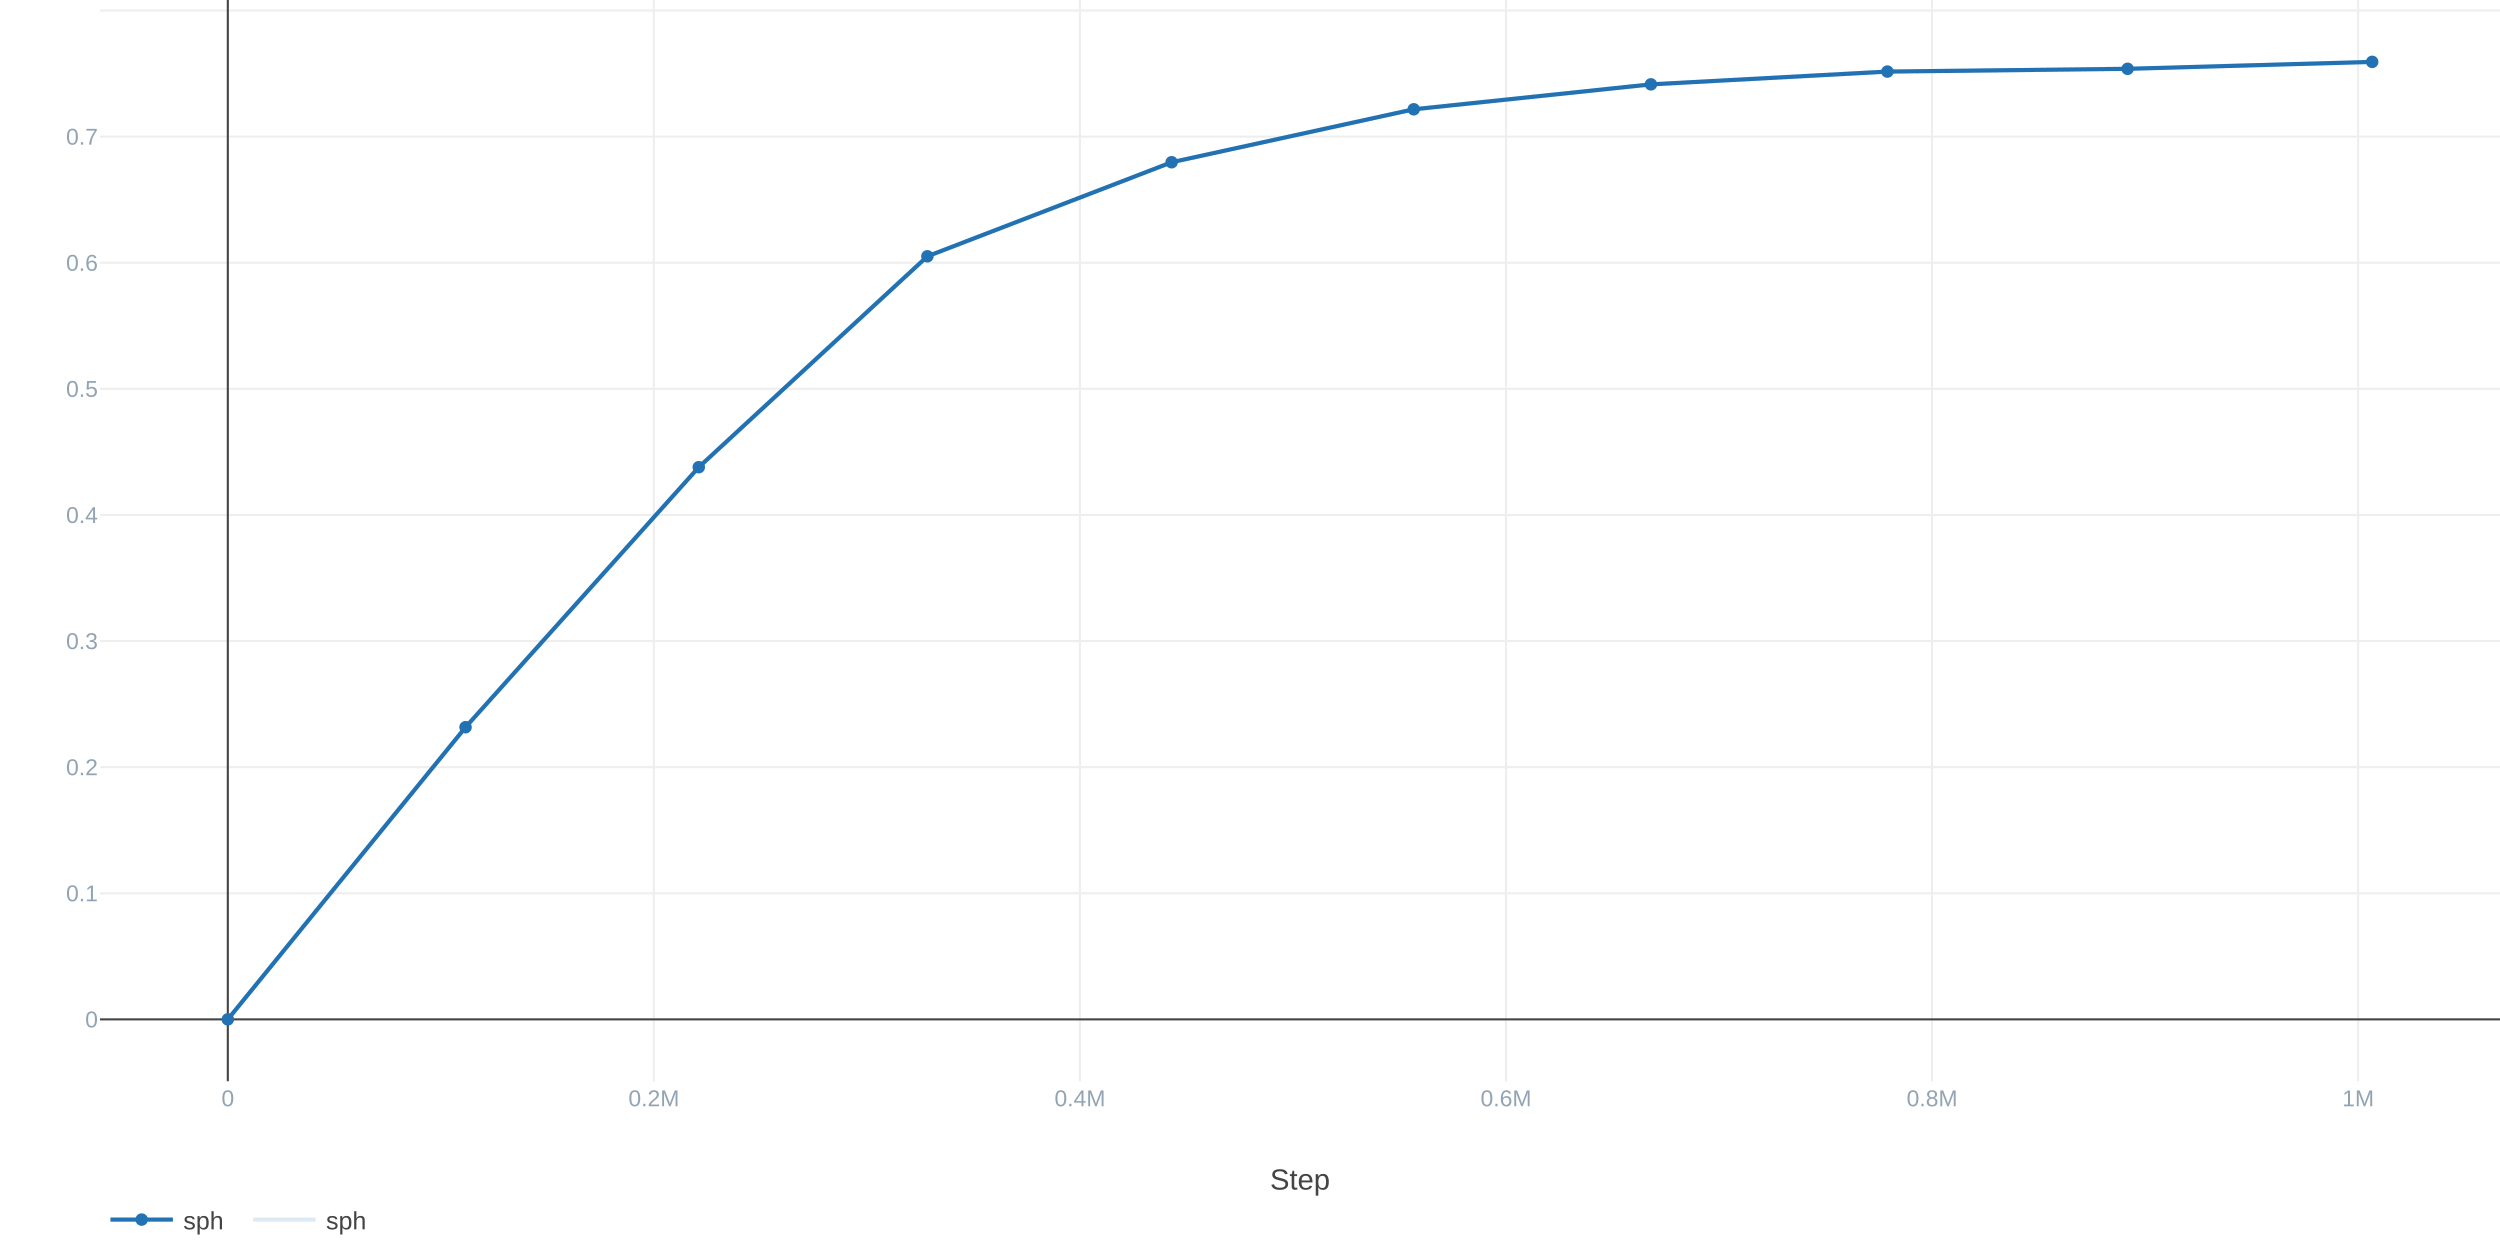
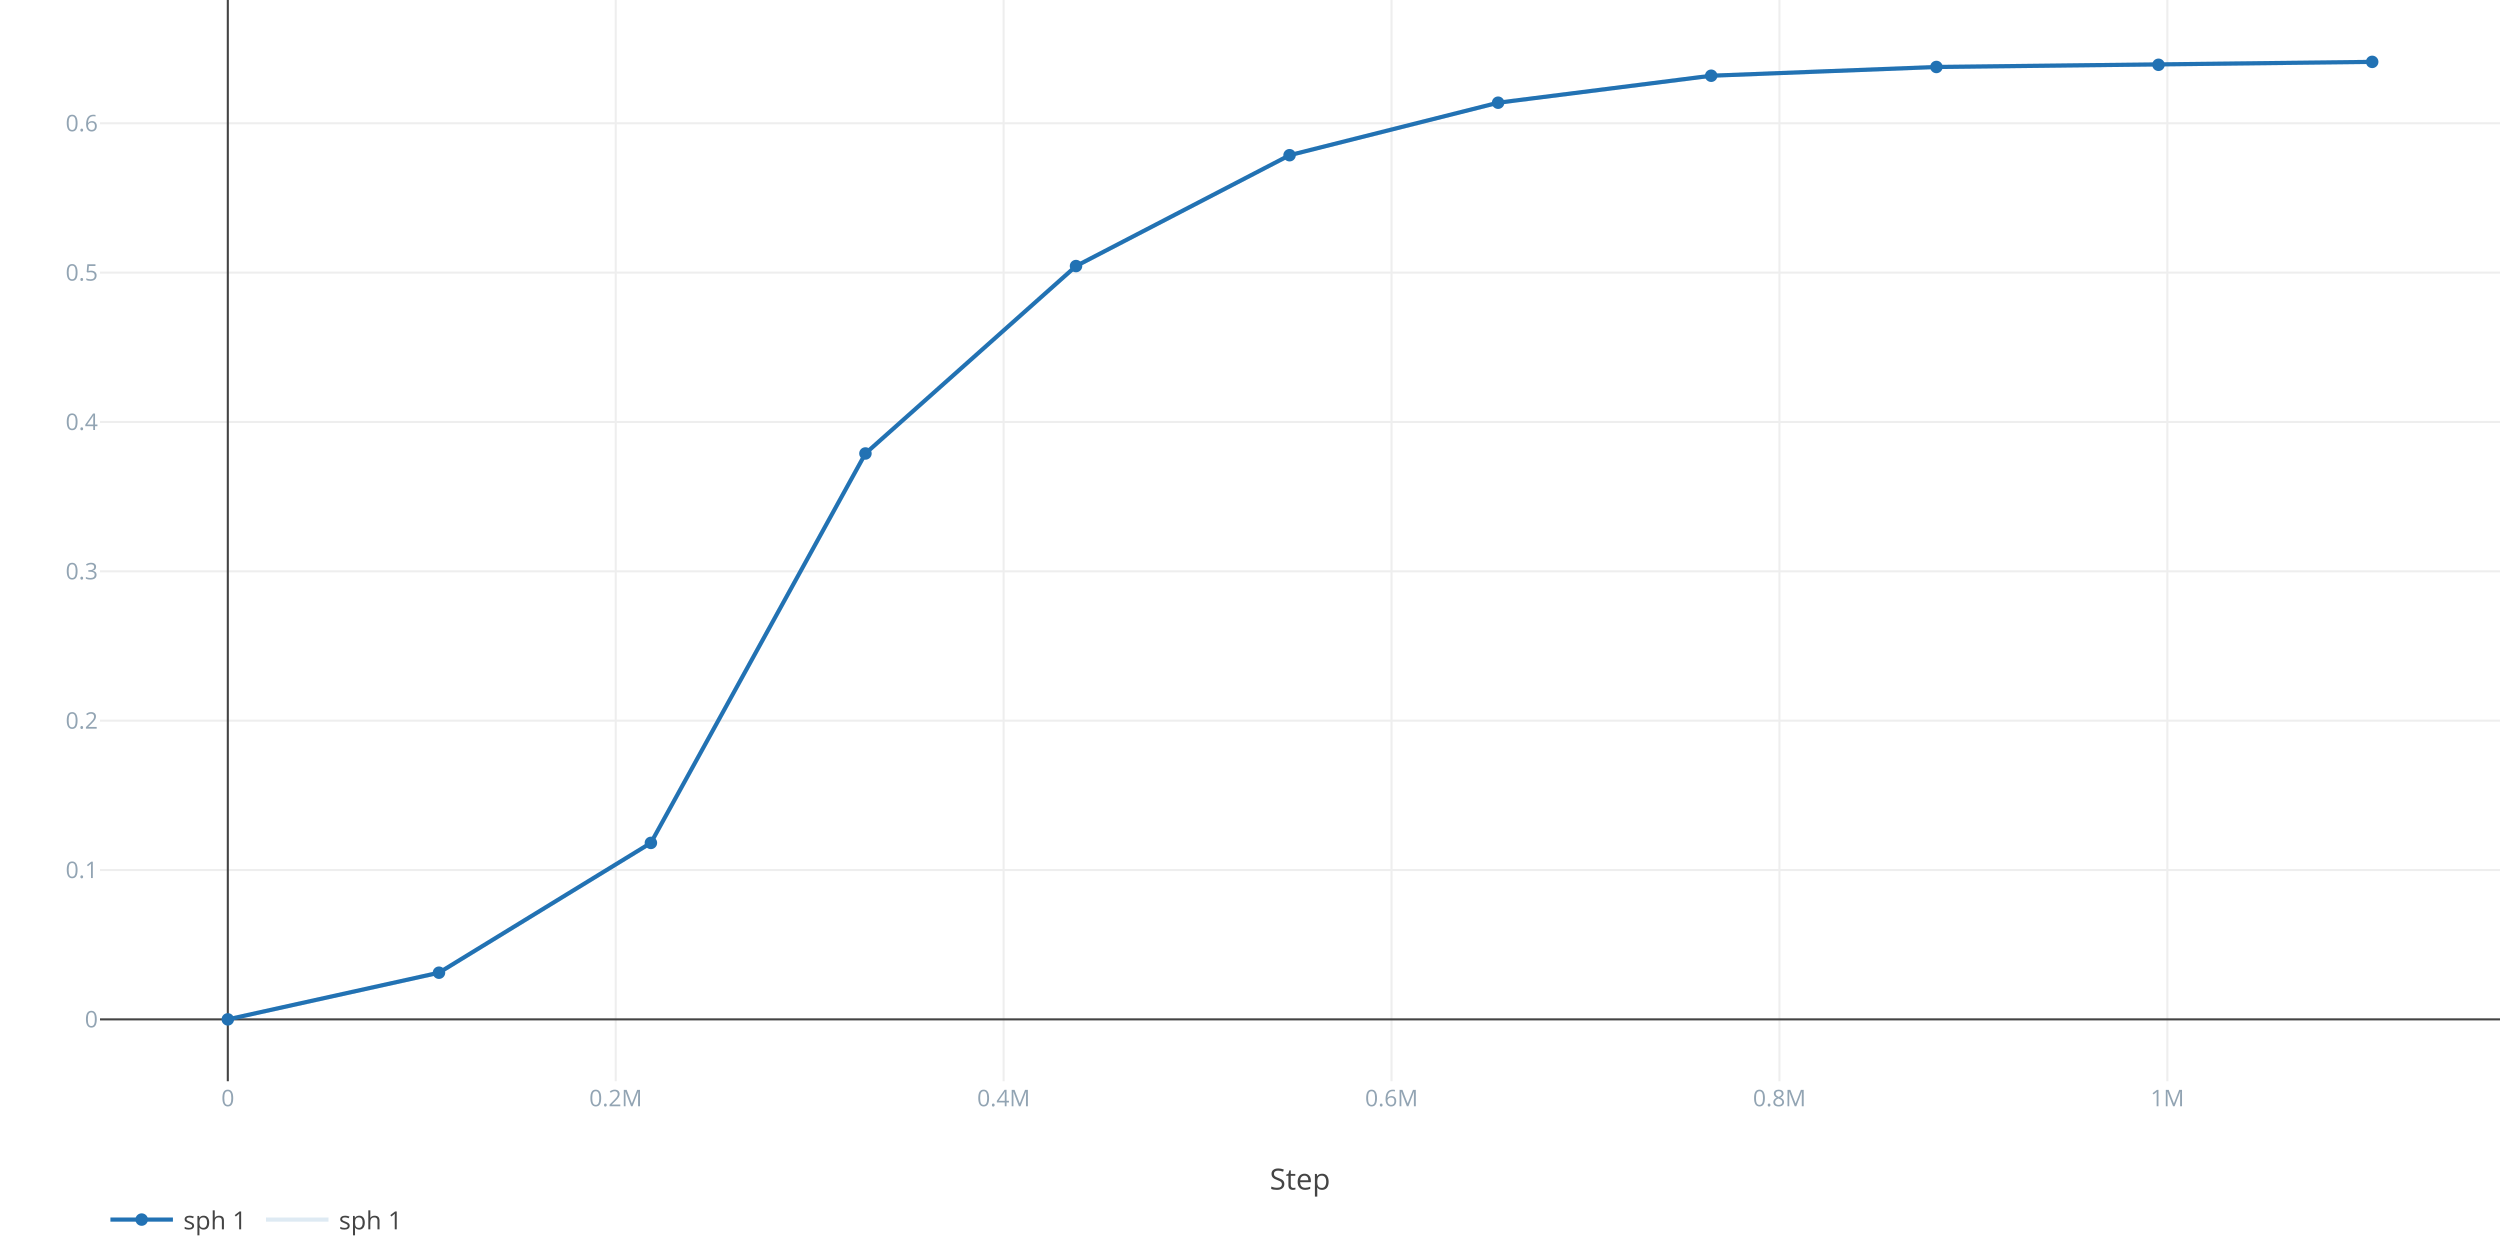
<svg xmlns="http://www.w3.org/2000/svg" class="main-svg" width="1200" height="600" style="" viewBox="0 0 1200 600">
  <rect x="0" y="0" width="1200" height="600" style="fill: rgb(255, 255, 255); fill-opacity: 1;" />
-   <defs id="defs-1ad5ed">
+   <defs id="defs-1468dc">
    <g class="clips">
-       <clipPath id="clip1ad5edxyplot" class="plotclip">
+       <clipPath id="clip1468dcxyplot" class="plotclip">
        <rect width="1152" height="519" />
      </clipPath>
-       <clipPath class="axesclip" id="clip1ad5edx">
+       <clipPath class="axesclip" id="clip1468dcx">
        <rect x="48" y="0" width="1152" height="600" />
      </clipPath>
-       <clipPath class="axesclip" id="clip1ad5edy">
+       <clipPath class="axesclip" id="clip1468dcy">
        <rect x="0" y="0" width="1200" height="519" />
      </clipPath>
-       <clipPath class="axesclip" id="clip1ad5edxy">
+       <clipPath class="axesclip" id="clip1468dcxy">
        <rect x="48" y="0" width="1152" height="519" />
      </clipPath>
    </g>
    <g class="gradients" />
    <g class="patterns" />
  </defs>
  <g class="bglayer" />
  <g class="layer-below">
    <g class="imagelayer" />
    <g class="shapelayer" />
  </g>
  <g class="cartesianlayer">
    <g class="subplot xy">
      <g class="layer-subplot">
        <g class="shapelayer" />
        <g class="imagelayer" />
      </g>
      <g class="minor-gridlayer">
        <g class="x" />
        <g class="y" />
      </g>
      <g class="gridlayer">
        <g class="x">
-           <path class="xgrid crisp" transform="translate(313.86,0)" d="M0,0v519" style="stroke: rgb(238, 238, 238); stroke-opacity: 1; stroke-width: 1px;" />
-           <path class="xgrid crisp" transform="translate(518.37,0)" d="M0,0v519" style="stroke: rgb(238, 238, 238); stroke-opacity: 1; stroke-width: 1px;" />
-           <path class="xgrid crisp" transform="translate(722.88,0)" d="M0,0v519" style="stroke: rgb(238, 238, 238); stroke-opacity: 1; stroke-width: 1px;" />
-           <path class="xgrid crisp" transform="translate(927.39,0)" d="M0,0v519" style="stroke: rgb(238, 238, 238); stroke-opacity: 1; stroke-width: 1px;" />
-           <path class="xgrid crisp" transform="translate(1131.9,0)" d="M0,0v519" style="stroke: rgb(238, 238, 238); stroke-opacity: 1; stroke-width: 1px;" />
+           <path class="xgrid crisp" transform="translate(295.55,0)" d="M0,0v519" style="stroke: rgb(238, 238, 238); stroke-opacity: 1; stroke-width: 1px;" />
+           <path class="xgrid crisp" transform="translate(481.74,0)" d="M0,0v519" style="stroke: rgb(238, 238, 238); stroke-opacity: 1; stroke-width: 1px;" />
+           <path class="xgrid crisp" transform="translate(667.94,0)" d="M0,0v519" style="stroke: rgb(238, 238, 238); stroke-opacity: 1; stroke-width: 1px;" />
+           <path class="xgrid crisp" transform="translate(854.13,0)" d="M0,0v519" style="stroke: rgb(238, 238, 238); stroke-opacity: 1; stroke-width: 1px;" />
+           <path class="xgrid crisp" transform="translate(1040.33,0)" d="M0,0v519" style="stroke: rgb(238, 238, 238); stroke-opacity: 1; stroke-width: 1px;" />
        </g>
        <g class="y">
-           <path class="ygrid crisp" transform="translate(0,428.77)" d="M48,0h1152" style="stroke: rgb(238, 238, 238); stroke-opacity: 1; stroke-width: 1px;" />
-           <path class="ygrid crisp" transform="translate(0,368.24)" d="M48,0h1152" style="stroke: rgb(238, 238, 238); stroke-opacity: 1; stroke-width: 1px;" />
-           <path class="ygrid crisp" transform="translate(0,307.71)" d="M48,0h1152" style="stroke: rgb(238, 238, 238); stroke-opacity: 1; stroke-width: 1px;" />
-           <path class="ygrid crisp" transform="translate(0,247.18)" d="M48,0h1152" style="stroke: rgb(238, 238, 238); stroke-opacity: 1; stroke-width: 1px;" />
-           <path class="ygrid crisp" transform="translate(0,186.64)" d="M48,0h1152" style="stroke: rgb(238, 238, 238); stroke-opacity: 1; stroke-width: 1px;" />
-           <path class="ygrid crisp" transform="translate(0,126.11)" d="M48,0h1152" style="stroke: rgb(238, 238, 238); stroke-opacity: 1; stroke-width: 1px;" />
-           <path class="ygrid crisp" transform="translate(0,65.58)" d="M48,0h1152" style="stroke: rgb(238, 238, 238); stroke-opacity: 1; stroke-width: 1px;" />
-           <path class="ygrid crisp" transform="translate(0,5.05)" d="M48,0h1152" style="stroke: rgb(238, 238, 238); stroke-opacity: 1; stroke-width: 1px;" />
+           <path class="ygrid crisp" transform="translate(0,417.61)" d="M48,0h1152" style="stroke: rgb(238, 238, 238); stroke-opacity: 1; stroke-width: 1px;" />
+           <path class="ygrid crisp" transform="translate(0,345.92)" d="M48,0h1152" style="stroke: rgb(238, 238, 238); stroke-opacity: 1; stroke-width: 1px;" />
+           <path class="ygrid crisp" transform="translate(0,274.24)" d="M48,0h1152" style="stroke: rgb(238, 238, 238); stroke-opacity: 1; stroke-width: 1px;" />
+           <path class="ygrid crisp" transform="translate(0,202.55)" d="M48,0h1152" style="stroke: rgb(238, 238, 238); stroke-opacity: 1; stroke-width: 1px;" />
+           <path class="ygrid crisp" transform="translate(0,130.86)" d="M48,0h1152" style="stroke: rgb(238, 238, 238); stroke-opacity: 1; stroke-width: 1px;" />
+           <path class="ygrid crisp" transform="translate(0,59.17)" d="M48,0h1152" style="stroke: rgb(238, 238, 238); stroke-opacity: 1; stroke-width: 1px;" />
        </g>
      </g>
      <g class="zerolinelayer">
        <path class="xzl zl crisp" transform="translate(109.35,0)" d="M0,0v519" style="stroke: rgb(68, 68, 68); stroke-opacity: 1; stroke-width: 1px;" />
        <path class="yzl zl crisp" transform="translate(0,489.3)" d="M48,0h1152" style="stroke: rgb(68, 68, 68); stroke-opacity: 1; stroke-width: 1px;" />
      </g>
      <g class="layer-between">
        <g class="shapelayer" />
        <g class="imagelayer" />
      </g>
      <path class="xlines-below" />
      <path class="ylines-below" />
      <g class="overlines-below" />
      <g class="xaxislayer-below" />
      <g class="yaxislayer-below" />
      <g class="overaxes-below" />
      <g class="overplot">
-         <g class="xy" transform="translate(48,0)" clip-path="url(#clip1ad5edxyplot)">
+         <g class="xy" transform="translate(48,0)" clip-path="url(#clip1468dcxyplot)">
          <g class="scatterlayer mlayer">
-             <g class="trace scatter trace633113" style="stroke-miterlimit: 2; opacity: 1;">
+             <g class="trace scatter trace9d8ab7" style="stroke-miterlimit: 2; opacity: 1;">
              <g class="fills" />
              <g class="errorbars" />
              <g class="lines">
-                 <path class="js-line" style="vector-effect: none; fill: none; stroke: rgb(34, 114, 180); stroke-opacity: 1; stroke-width: 2px; opacity: 1;" d="M61.35,489.3L175.46,349.06L287.41,224.25L397.15,123.02L514.38,77.88L630.6,52.46L744.45,40.49L857.95,34.36L973.25,33.03L1090.65,29.7" />
+                 <path class="js-line" style="vector-effect: none; fill: none; stroke: rgb(34, 114, 180); stroke-opacity: 1; stroke-width: 2px; opacity: 1;" d="M61.35,489.3L162.71,466.9L264.43,404.59L367.41,217.67L468.49,127.71L570.99,74.5L671.09,49.3L773.37,36.35L881.48,32.15L1090.65,29.7" />
              </g>
              <g class="points">
-                 <path class="point" transform="translate(61.35,489.3)" style="opacity: 1; stroke-width: 0px; fill: rgb(34, 114, 180); fill-opacity: 1;" d="M3,0A3,3 0 1,1 0,-3A3,3 0 0,1 3,0Z" />
-                 <path class="point" transform="translate(175.46,349.06)" style="opacity: 1; stroke-width: 0px; fill: rgb(34, 114, 180); fill-opacity: 1;" d="M3,0A3,3 0 1,1 0,-3A3,3 0 0,1 3,0Z" />
-                 <path class="point" transform="translate(287.41,224.25)" style="opacity: 1; stroke-width: 0px; fill: rgb(34, 114, 180); fill-opacity: 1;" d="M3,0A3,3 0 1,1 0,-3A3,3 0 0,1 3,0Z" />
-                 <path class="point" transform="translate(397.15,123.02)" style="opacity: 1; stroke-width: 0px; fill: rgb(34, 114, 180); fill-opacity: 1;" d="M3,0A3,3 0 1,1 0,-3A3,3 0 0,1 3,0Z" />
-                 <path class="point" transform="translate(514.38,77.88)" style="opacity: 1; stroke-width: 0px; fill: rgb(34, 114, 180); fill-opacity: 1;" d="M3,0A3,3 0 1,1 0,-3A3,3 0 0,1 3,0Z" />
-                 <path class="point" transform="translate(630.6,52.46)" style="opacity: 1; stroke-width: 0px; fill: rgb(34, 114, 180); fill-opacity: 1;" d="M3,0A3,3 0 1,1 0,-3A3,3 0 0,1 3,0Z" />
-                 <path class="point" transform="translate(744.45,40.49)" style="opacity: 1; stroke-width: 0px; fill: rgb(34, 114, 180); fill-opacity: 1;" d="M3,0A3,3 0 1,1 0,-3A3,3 0 0,1 3,0Z" />
-                 <path class="point" transform="translate(857.95,34.36)" style="opacity: 1; stroke-width: 0px; fill: rgb(34, 114, 180); fill-opacity: 1;" d="M3,0A3,3 0 1,1 0,-3A3,3 0 0,1 3,0Z" />
-                 <path class="point" transform="translate(973.25,33.03)" style="opacity: 1; stroke-width: 0px; fill: rgb(34, 114, 180); fill-opacity: 1;" d="M3,0A3,3 0 1,1 0,-3A3,3 0 0,1 3,0Z" />
-                 <path class="point" transform="translate(1090.65,29.7)" style="opacity: 1; stroke-width: 0px; fill: rgb(34, 114, 180); fill-opacity: 1;" d="M3,0A3,3 0 1,1 0,-3A3,3 0 0,1 3,0Z" />
+                 <path class="point" transform="translate(61.35,489.3)" d="M3,0A3,3 0 1,1 0,-3A3,3 0 0,1 3,0Z" style="opacity: 1; stroke-width: 0px; fill: rgb(34, 114, 180); fill-opacity: 1;" />
+                 <path class="point" transform="translate(162.71,466.9)" d="M3,0A3,3 0 1,1 0,-3A3,3 0 0,1 3,0Z" style="opacity: 1; stroke-width: 0px; fill: rgb(34, 114, 180); fill-opacity: 1;" />
+                 <path class="point" transform="translate(264.43,404.59)" d="M3,0A3,3 0 1,1 0,-3A3,3 0 0,1 3,0Z" style="opacity: 1; stroke-width: 0px; fill: rgb(34, 114, 180); fill-opacity: 1;" />
+                 <path class="point" transform="translate(367.41,217.67)" d="M3,0A3,3 0 1,1 0,-3A3,3 0 0,1 3,0Z" style="opacity: 1; stroke-width: 0px; fill: rgb(34, 114, 180); fill-opacity: 1;" />
+                 <path class="point" transform="translate(468.49,127.71)" d="M3,0A3,3 0 1,1 0,-3A3,3 0 0,1 3,0Z" style="opacity: 1; stroke-width: 0px; fill: rgb(34, 114, 180); fill-opacity: 1;" />
+                 <path class="point" transform="translate(570.99,74.5)" d="M3,0A3,3 0 1,1 0,-3A3,3 0 0,1 3,0Z" style="opacity: 1; stroke-width: 0px; fill: rgb(34, 114, 180); fill-opacity: 1;" />
+                 <path class="point" transform="translate(671.09,49.3)" d="M3,0A3,3 0 1,1 0,-3A3,3 0 0,1 3,0Z" style="opacity: 1; stroke-width: 0px; fill: rgb(34, 114, 180); fill-opacity: 1;" />
+                 <path class="point" transform="translate(773.37,36.35)" d="M3,0A3,3 0 1,1 0,-3A3,3 0 0,1 3,0Z" style="opacity: 1; stroke-width: 0px; fill: rgb(34, 114, 180); fill-opacity: 1;" />
+                 <path class="point" transform="translate(881.48,32.15)" d="M3,0A3,3 0 1,1 0,-3A3,3 0 0,1 3,0Z" style="opacity: 1; stroke-width: 0px; fill: rgb(34, 114, 180); fill-opacity: 1;" />
+                 <path class="point" transform="translate(988.08,31.1)" d="M3,0A3,3 0 1,1 0,-3A3,3 0 0,1 3,0Z" style="opacity: 1; stroke-width: 0px; fill: rgb(34, 114, 180); fill-opacity: 1;" />
+                 <path class="point" transform="translate(1090.65,29.7)" d="M3,0A3,3 0 1,1 0,-3A3,3 0 0,1 3,0Z" style="opacity: 1; stroke-width: 0px; fill: rgb(34, 114, 180); fill-opacity: 1;" />
              </g>
              <g class="text" />
            </g>
-             <g class="trace scatter trace955bec" style="stroke-miterlimit: 2; opacity: 1;">
+             <g class="trace scatter trace72d46c" style="stroke-miterlimit: 2; opacity: 1;">
              <g class="fills" />
              <g class="errorbars" />
              <g class="lines">
-                 <path class="js-line" style="vector-effect: none; fill: none; stroke: rgb(34, 114, 180); stroke-opacity: 0.149; stroke-width: 2px; opacity: 1;" d="M61.35,489.3L175.46,349.06L287.41,224.25L397.15,123.02L514.38,77.88L630.6,52.46L744.45,40.49L857.95,34.36L973.25,33.03L1090.65,29.7" />
+                 <path class="js-line" style="vector-effect: none; fill: none; stroke: rgb(34, 114, 180); stroke-opacity: 0.149; stroke-width: 2px; opacity: 1;" d="M61.35,489.3L162.71,466.9L264.43,404.59L367.41,217.67L468.49,127.71L570.99,74.5L671.09,49.3L773.37,36.35L881.48,32.15L1090.65,29.7" />
              </g>
              <g class="points" />
              <g class="text" />
            </g>
          </g>
        </g>
      </g>
-       <path class="xlines-above crisp" style="fill: none;" d="M0,0" />
-       <path class="ylines-above crisp" style="fill: none;" d="M0,0" />
+       <path class="xlines-above crisp" d="M0,0" style="fill: none;" />
+       <path class="ylines-above crisp" d="M0,0" style="fill: none;" />
      <g class="overlines-above" />
      <g class="xaxislayer-above">
        <g class="xtick">
-           <text text-anchor="middle" x="0" y="531" style="font-family: TOBESTRIPPEDOpen SansTOBESTRIPPED, verdana, arial, sans-serif; font-size: 11px; fill: rgb(146, 164, 179); fill-opacity: 1; white-space: pre; opacity: 1;" transform="translate(109.35,0)">0</text>
-         </g>
-         <g class="xtick">
-           <text text-anchor="middle" x="0" y="531" style="font-family: TOBESTRIPPEDOpen SansTOBESTRIPPED, verdana, arial, sans-serif; font-size: 11px; fill: rgb(146, 164, 179); fill-opacity: 1; white-space: pre; opacity: 1;" transform="translate(313.86,0)">0.2M</text>
-         </g>
-         <g class="xtick">
-           <text text-anchor="middle" x="0" y="531" style="font-family: TOBESTRIPPEDOpen SansTOBESTRIPPED, verdana, arial, sans-serif; font-size: 11px; fill: rgb(146, 164, 179); fill-opacity: 1; white-space: pre; opacity: 1;" transform="translate(518.37,0)">0.4M</text>
-         </g>
-         <g class="xtick">
-           <text text-anchor="middle" x="0" y="531" style="font-family: TOBESTRIPPEDOpen SansTOBESTRIPPED, verdana, arial, sans-serif; font-size: 11px; fill: rgb(146, 164, 179); fill-opacity: 1; white-space: pre; opacity: 1;" transform="translate(722.88,0)">0.6M</text>
-         </g>
-         <g class="xtick">
-           <text text-anchor="middle" x="0" y="531" style="font-family: TOBESTRIPPEDOpen SansTOBESTRIPPED, verdana, arial, sans-serif; font-size: 11px; fill: rgb(146, 164, 179); fill-opacity: 1; white-space: pre; opacity: 1;" transform="translate(927.39,0)">0.8M</text>
-         </g>
-         <g class="xtick">
-           <text text-anchor="middle" x="0" y="531" style="font-family: TOBESTRIPPEDOpen SansTOBESTRIPPED, verdana, arial, sans-serif; font-size: 11px; fill: rgb(146, 164, 179); fill-opacity: 1; white-space: pre; opacity: 1;" transform="translate(1131.9,0)">1M</text>
+           <text text-anchor="middle" x="0" y="531" style="font-family: 'Open Sans', verdana, arial, sans-serif; font-size: 11px; fill: rgb(146, 164, 179); fill-opacity: 1; white-space: pre; opacity: 1;" transform="translate(109.35,0)">0</text>
+         </g>
+         <g class="xtick">
+           <text text-anchor="middle" x="0" y="531" style="font-family: 'Open Sans', verdana, arial, sans-serif; font-size: 11px; fill: rgb(146, 164, 179); fill-opacity: 1; white-space: pre; opacity: 1;" transform="translate(295.55,0)">0.2M</text>
+         </g>
+         <g class="xtick">
+           <text text-anchor="middle" x="0" y="531" style="font-family: 'Open Sans', verdana, arial, sans-serif; font-size: 11px; fill: rgb(146, 164, 179); fill-opacity: 1; white-space: pre; opacity: 1;" transform="translate(481.74,0)">0.4M</text>
+         </g>
+         <g class="xtick">
+           <text text-anchor="middle" x="0" y="531" style="font-family: 'Open Sans', verdana, arial, sans-serif; font-size: 11px; fill: rgb(146, 164, 179); fill-opacity: 1; white-space: pre; opacity: 1;" transform="translate(667.94,0)">0.6M</text>
+         </g>
+         <g class="xtick">
+           <text text-anchor="middle" x="0" y="531" style="font-family: 'Open Sans', verdana, arial, sans-serif; font-size: 11px; fill: rgb(146, 164, 179); fill-opacity: 1; white-space: pre; opacity: 1;" transform="translate(854.13,0)">0.8M</text>
+         </g>
+         <g class="xtick">
+           <text text-anchor="middle" x="0" y="531" style="font-family: 'Open Sans', verdana, arial, sans-serif; font-size: 11px; fill: rgb(146, 164, 179); fill-opacity: 1; white-space: pre; opacity: 1;" transform="translate(1040.33,0)">1M</text>
        </g>
      </g>
      <g class="yaxislayer-above">
        <g class="ytick">
-           <text text-anchor="end" x="47" y="3.85" style="font-family: TOBESTRIPPEDOpen SansTOBESTRIPPED, verdana, arial, sans-serif; font-size: 11px; fill: rgb(146, 164, 179); fill-opacity: 1; white-space: pre; opacity: 1;" transform="translate(0,489.3)">0</text>
-         </g>
-         <g class="ytick">
-           <text text-anchor="end" x="47" y="3.85" style="font-family: TOBESTRIPPEDOpen SansTOBESTRIPPED, verdana, arial, sans-serif; font-size: 11px; fill: rgb(146, 164, 179); fill-opacity: 1; white-space: pre; opacity: 1;" transform="translate(0,428.77)">0.1</text>
-         </g>
-         <g class="ytick">
-           <text text-anchor="end" x="47" y="3.85" style="font-family: TOBESTRIPPEDOpen SansTOBESTRIPPED, verdana, arial, sans-serif; font-size: 11px; fill: rgb(146, 164, 179); fill-opacity: 1; white-space: pre; opacity: 1;" transform="translate(0,368.24)">0.2</text>
-         </g>
-         <g class="ytick">
-           <text text-anchor="end" x="47" y="3.85" style="font-family: TOBESTRIPPEDOpen SansTOBESTRIPPED, verdana, arial, sans-serif; font-size: 11px; fill: rgb(146, 164, 179); fill-opacity: 1; white-space: pre; opacity: 1;" transform="translate(0,307.71)">0.3</text>
-         </g>
-         <g class="ytick">
-           <text text-anchor="end" x="47" y="3.85" style="font-family: TOBESTRIPPEDOpen SansTOBESTRIPPED, verdana, arial, sans-serif; font-size: 11px; fill: rgb(146, 164, 179); fill-opacity: 1; white-space: pre; opacity: 1;" transform="translate(0,247.18)">0.4</text>
-         </g>
-         <g class="ytick">
-           <text text-anchor="end" x="47" y="3.85" style="font-family: TOBESTRIPPEDOpen SansTOBESTRIPPED, verdana, arial, sans-serif; font-size: 11px; fill: rgb(146, 164, 179); fill-opacity: 1; white-space: pre; opacity: 1;" transform="translate(0,186.64)">0.5</text>
-         </g>
-         <g class="ytick">
-           <text text-anchor="end" x="47" y="3.85" style="font-family: TOBESTRIPPEDOpen SansTOBESTRIPPED, verdana, arial, sans-serif; font-size: 11px; fill: rgb(146, 164, 179); fill-opacity: 1; white-space: pre; opacity: 1;" transform="translate(0,126.11)">0.6</text>
-         </g>
-         <g class="ytick">
-           <text text-anchor="end" x="47" y="3.85" style="font-family: TOBESTRIPPEDOpen SansTOBESTRIPPED, verdana, arial, sans-serif; font-size: 11px; fill: rgb(146, 164, 179); fill-opacity: 1; white-space: pre; opacity: 1;" transform="translate(0,65.58)">0.7</text>
-         </g>
-         <g class="ytick">
-           <text text-anchor="end" x="47" y="3.85" style="font-family: TOBESTRIPPEDOpen SansTOBESTRIPPED, verdana, arial, sans-serif; font-size: 11px; fill: rgb(146, 164, 179); fill-opacity: 1; white-space: pre; opacity: 0;" transform="translate(0,5.05)">0.8</text>
+           <text text-anchor="end" x="47" y="3.85" style="font-family: 'Open Sans', verdana, arial, sans-serif; font-size: 11px; fill: rgb(146, 164, 179); fill-opacity: 1; white-space: pre; opacity: 1;" transform="translate(0,489.3)">0</text>
+         </g>
+         <g class="ytick">
+           <text text-anchor="end" x="47" y="3.85" style="font-family: 'Open Sans', verdana, arial, sans-serif; font-size: 11px; fill: rgb(146, 164, 179); fill-opacity: 1; white-space: pre; opacity: 1;" transform="translate(0,417.61)">0.1</text>
+         </g>
+         <g class="ytick">
+           <text text-anchor="end" x="47" y="3.85" style="font-family: 'Open Sans', verdana, arial, sans-serif; font-size: 11px; fill: rgb(146, 164, 179); fill-opacity: 1; white-space: pre; opacity: 1;" transform="translate(0,345.92)">0.2</text>
+         </g>
+         <g class="ytick">
+           <text text-anchor="end" x="47" y="3.85" style="font-family: 'Open Sans', verdana, arial, sans-serif; font-size: 11px; fill: rgb(146, 164, 179); fill-opacity: 1; white-space: pre; opacity: 1;" transform="translate(0,274.24)">0.3</text>
+         </g>
+         <g class="ytick">
+           <text text-anchor="end" x="47" y="3.85" style="font-family: 'Open Sans', verdana, arial, sans-serif; font-size: 11px; fill: rgb(146, 164, 179); fill-opacity: 1; white-space: pre; opacity: 1;" transform="translate(0,202.55)">0.4</text>
+         </g>
+         <g class="ytick">
+           <text text-anchor="end" x="47" y="3.85" style="font-family: 'Open Sans', verdana, arial, sans-serif; font-size: 11px; fill: rgb(146, 164, 179); fill-opacity: 1; white-space: pre; opacity: 1;" transform="translate(0,130.86)">0.5</text>
+         </g>
+         <g class="ytick">
+           <text text-anchor="end" x="47" y="3.85" style="font-family: 'Open Sans', verdana, arial, sans-serif; font-size: 11px; fill: rgb(146, 164, 179); fill-opacity: 1; white-space: pre; opacity: 1;" transform="translate(0,59.17)">0.6</text>
        </g>
      </g>
      <g class="overaxes-above" />
    </g>
  </g>
  <g class="polarlayer" />
  <g class="smithlayer" />
  <g class="ternarylayer" />
  <g class="geolayer" />
  <g class="funnelarealayer" />
  <g class="pielayer" />
  <g class="iciclelayer" />
  <g class="treemaplayer" />
  <g class="sunburstlayer" />
  <g class="glimages" />
-   <defs id="topdefs-1ad5ed">
+   <defs id="topdefs-1468dc">
    <g class="clips" />
-     <clipPath id="legend1ad5ed">
-       <rect width="137" height="29" x="0" y="0" />
+     <clipPath id="legend1468dc">
+       <rect width="150" height="29" x="0" y="0" />
    </clipPath>
  </defs>
  <g class="layer-above">
    <g class="imagelayer" />
    <g class="shapelayer" />
  </g>
  <g class="infolayer">
    <g class="legend" pointer-events="all" transform="translate(48,570.9)">
-       <rect class="bg" shape-rendering="crispEdges" style="stroke: rgb(68, 68, 68); stroke-opacity: 1; fill: rgb(255, 255, 255); fill-opacity: 1; stroke-width: 0px;" width="137" height="29" x="0" y="0" />
-       <g class="scrollbox" transform="" clip-path="url(#legend1ad5ed)">
+       <rect class="bg" shape-rendering="crispEdges" style="stroke: rgb(68, 68, 68); stroke-opacity: 1; fill: rgb(255, 255, 255); fill-opacity: 1; stroke-width: 0px;" width="150" height="29" x="0" y="0" />
+       <g class="scrollbox" transform="" clip-path="url(#legend1468dc)">
        <g class="groups">
-           <g class="traces" style="opacity: 1;" transform="translate(0,14.5)">
-             <text class="legendtext" text-anchor="start" style="font-family: TOBESTRIPPEDOpen SansTOBESTRIPPED, verdana, arial, sans-serif; font-size: 12px; fill: rgb(68, 68, 68); fill-opacity: 1; white-space: pre;" x="40" y="4.68">sph</text>
+           <g class="traces" transform="translate(0,14.5)" style="opacity: 1;">
+             <text class="legendtext" text-anchor="start" style="font-family: 'Open Sans', verdana, arial, sans-serif; font-size: 12px; fill: rgb(68, 68, 68); fill-opacity: 1; white-space: pre;" x="40" y="4.68">sph 1</text>
            <g class="layers" style="opacity: 1;">
              <g class="legendfill" />
              <g class="legendlines">
                <path class="js-line" d="M5,0h30" style="fill: none; stroke: rgb(34, 114, 180); stroke-opacity: 1; stroke-width: 2px;" />
              </g>
              <g class="legendsymbols">
                <g class="legendpoints">
-                   <path class="scatterpts" transform="translate(20,0)" style="opacity: 1; stroke-width: 0px; fill: rgb(34, 114, 180); fill-opacity: 1;" d="M3,0A3,3 0 1,1 0,-3A3,3 0 0,1 3,0Z" />
+                   <path class="scatterpts" transform="translate(20,0)" d="M3,0A3,3 0 1,1 0,-3A3,3 0 0,1 3,0Z" style="opacity: 1; stroke-width: 0px; fill: rgb(34, 114, 180); fill-opacity: 1;" />
                </g>
              </g>
            </g>
-             <rect class="legendtoggle" style="fill: rgb(0, 0, 0); fill-opacity: 0;" x="0" y="-9.5" width="66" height="19" />
+             <rect class="legendtoggle" style="fill: rgb(0, 0, 0); fill-opacity: 0;" x="0" y="-9.5" width="72.182" height="19" />
          </g>
-           <g class="traces" style="opacity: 1;" transform="translate(68.5,14.5)">
-             <text class="legendtext" text-anchor="start" style="font-family: TOBESTRIPPEDOpen SansTOBESTRIPPED, verdana, arial, sans-serif; font-size: 12px; fill: rgb(68, 68, 68); fill-opacity: 1; white-space: pre;" x="40" y="4.68">sph</text>
+           <g class="traces" transform="translate(74.68164,14.5)" style="opacity: 1;">
+             <text class="legendtext" text-anchor="start" style="font-family: 'Open Sans', verdana, arial, sans-serif; font-size: 12px; fill: rgb(68, 68, 68); fill-opacity: 1; white-space: pre;" x="40" y="4.68">sph 1</text>
            <g class="layers" style="opacity: 1;">
              <g class="legendfill" />
              <g class="legendlines">
                <path class="js-line" d="M5,0h30" style="fill: none; stroke: rgb(34, 114, 180); stroke-opacity: 0.149; stroke-width: 2px;" />
              </g>
              <g class="legendsymbols">
                <g class="legendpoints" />
              </g>
            </g>
-             <rect class="legendtoggle" style="fill: rgb(0, 0, 0); fill-opacity: 0;" x="0" y="-9.5" width="66" height="19" />
+             <rect class="legendtoggle" style="fill: rgb(0, 0, 0); fill-opacity: 0;" x="0" y="-9.5" width="72.182" height="19" />
          </g>
        </g>
      </g>
      <rect class="scrollbar" rx="20" ry="3" width="0" height="0" style="fill: rgb(128, 139, 164); fill-opacity: 1;" x="0" y="0" />
    </g>
    <g class="g-gtitle" />
    <g class="g-xtitle">
-       <text class="xtitle" style="opacity: 1; font-family: TOBESTRIPPEDOpen SansTOBESTRIPPED, verdana, arial, sans-serif; font-size: 14px; fill: rgb(68, 68, 68); fill-opacity: 1; white-space: pre;" x="624" y="571" text-anchor="middle">Step</text>
+       <text class="xtitle" style="opacity: 1; font-family: 'Open Sans', verdana, arial, sans-serif; font-size: 14px; fill: rgb(68, 68, 68); fill-opacity: 1; white-space: pre;" x="624" y="571" text-anchor="middle">Step</text>
    </g>
    <g class="g-ytitle" />
  </g>
</svg>
